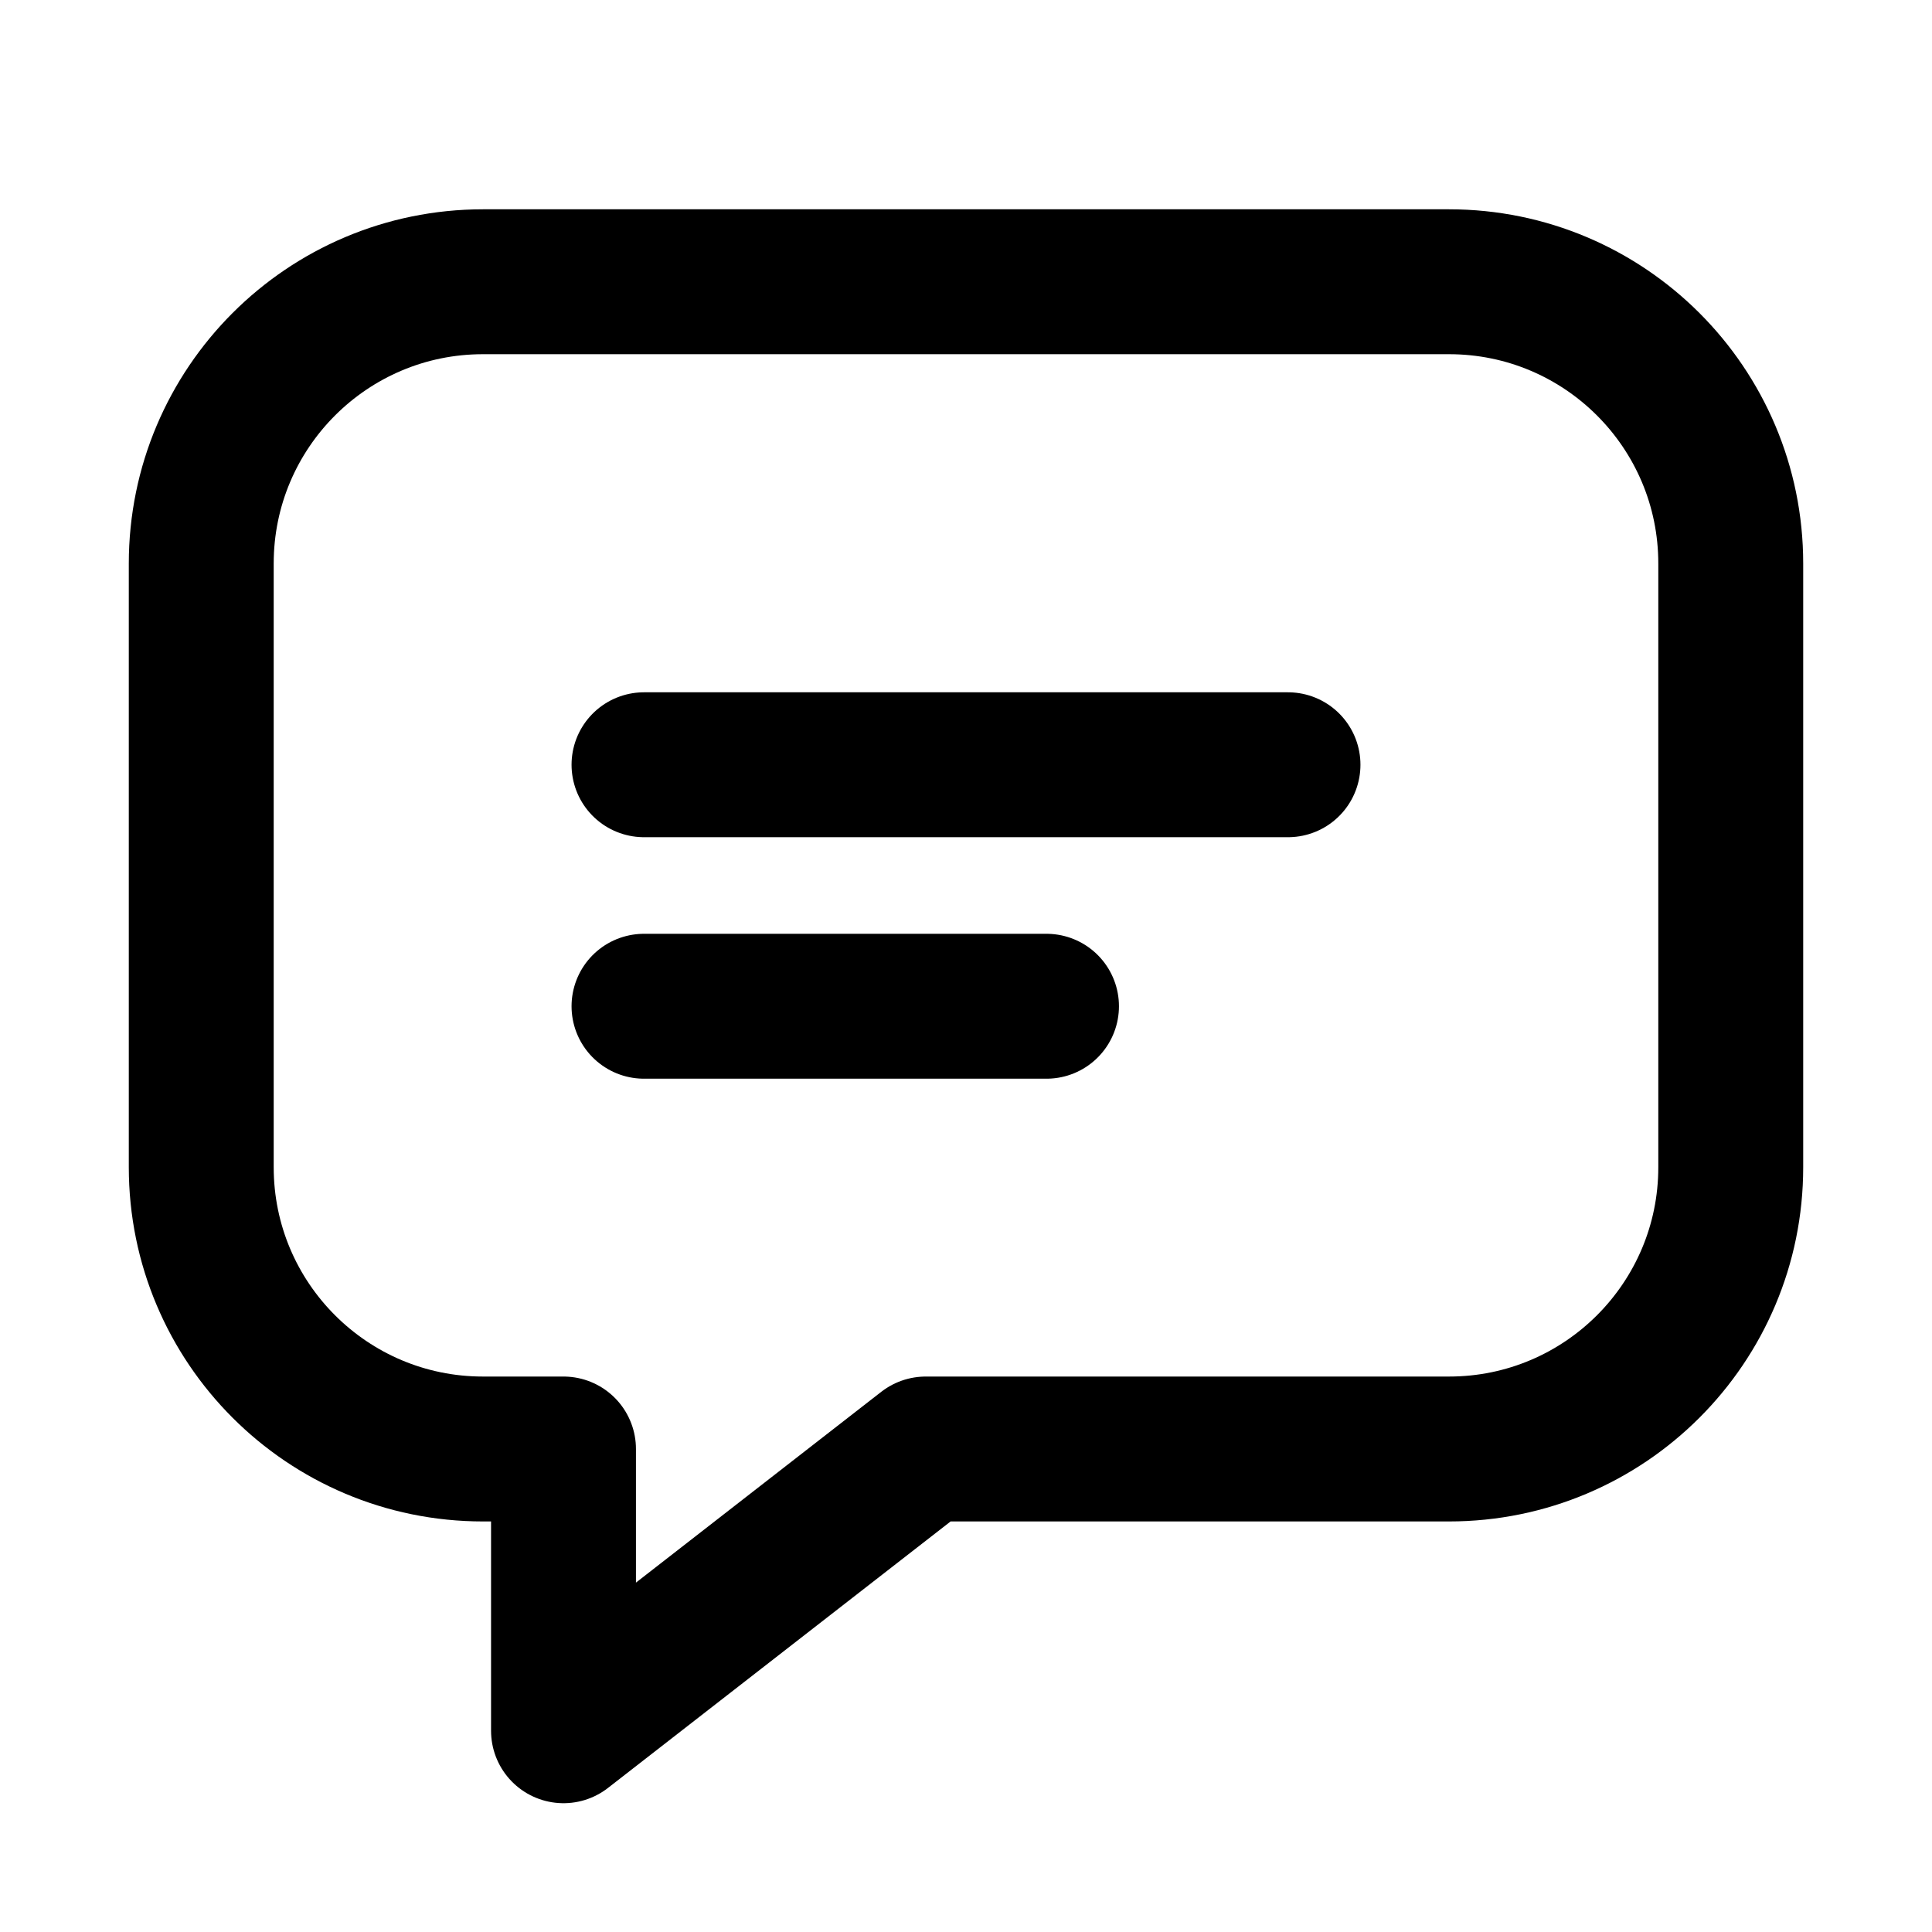
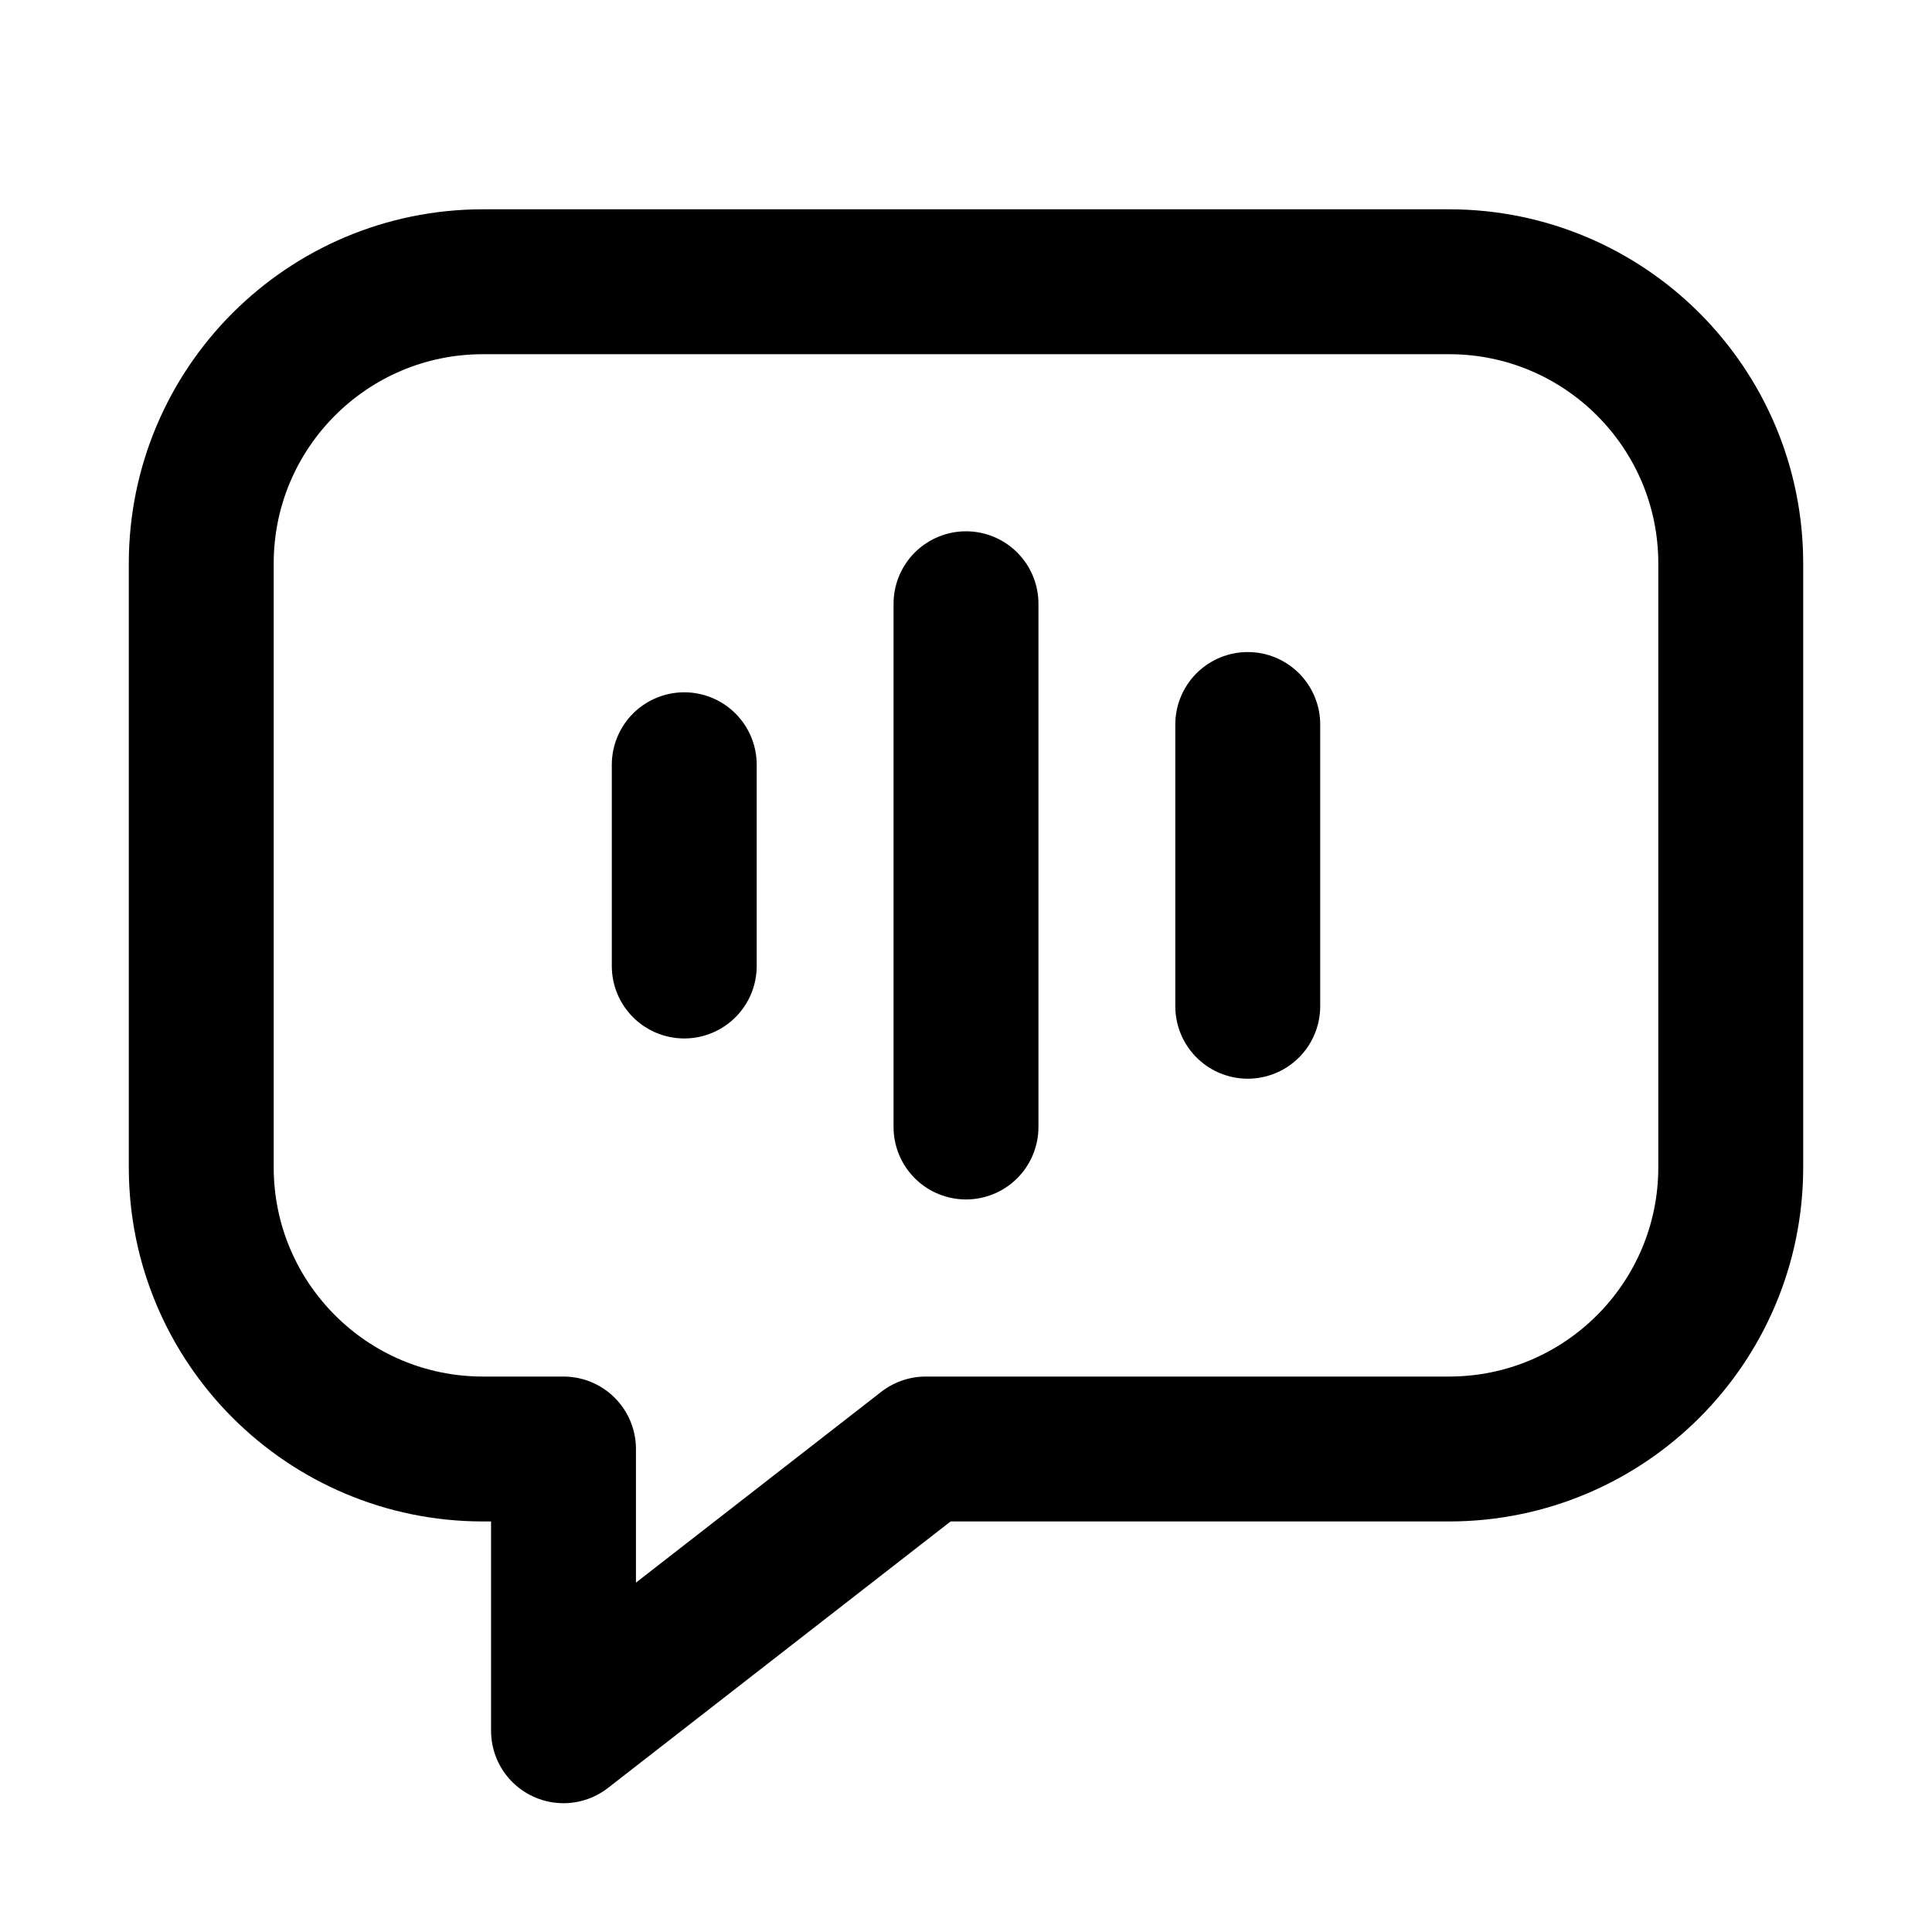
<svg xmlns="http://www.w3.org/2000/svg" width="24" height="24" viewBox="0 0 24 24" fill="none" stroke="#000000" stroke-width="1.8" stroke-linecap="round" stroke-linejoin="round">
  <path d="M6 3.5h12a3.5 3.5 0 0 1 3.5 3.5v7.5a3.5 3.5 0 0 1-3.5 3.5h-6.5l-4.5 3.5v-3.5H6a3.5 3.5 0 0 1-3.5-3.5V7A3.5 3.5 0 0 1 6 3.5z" />
-   <path d="M8 9.5h8M8 12.5h5" />
+   <path d="M8.5 9.5v2.5M12 7.5v6.5M15.5 9v3.5" />
</svg>
